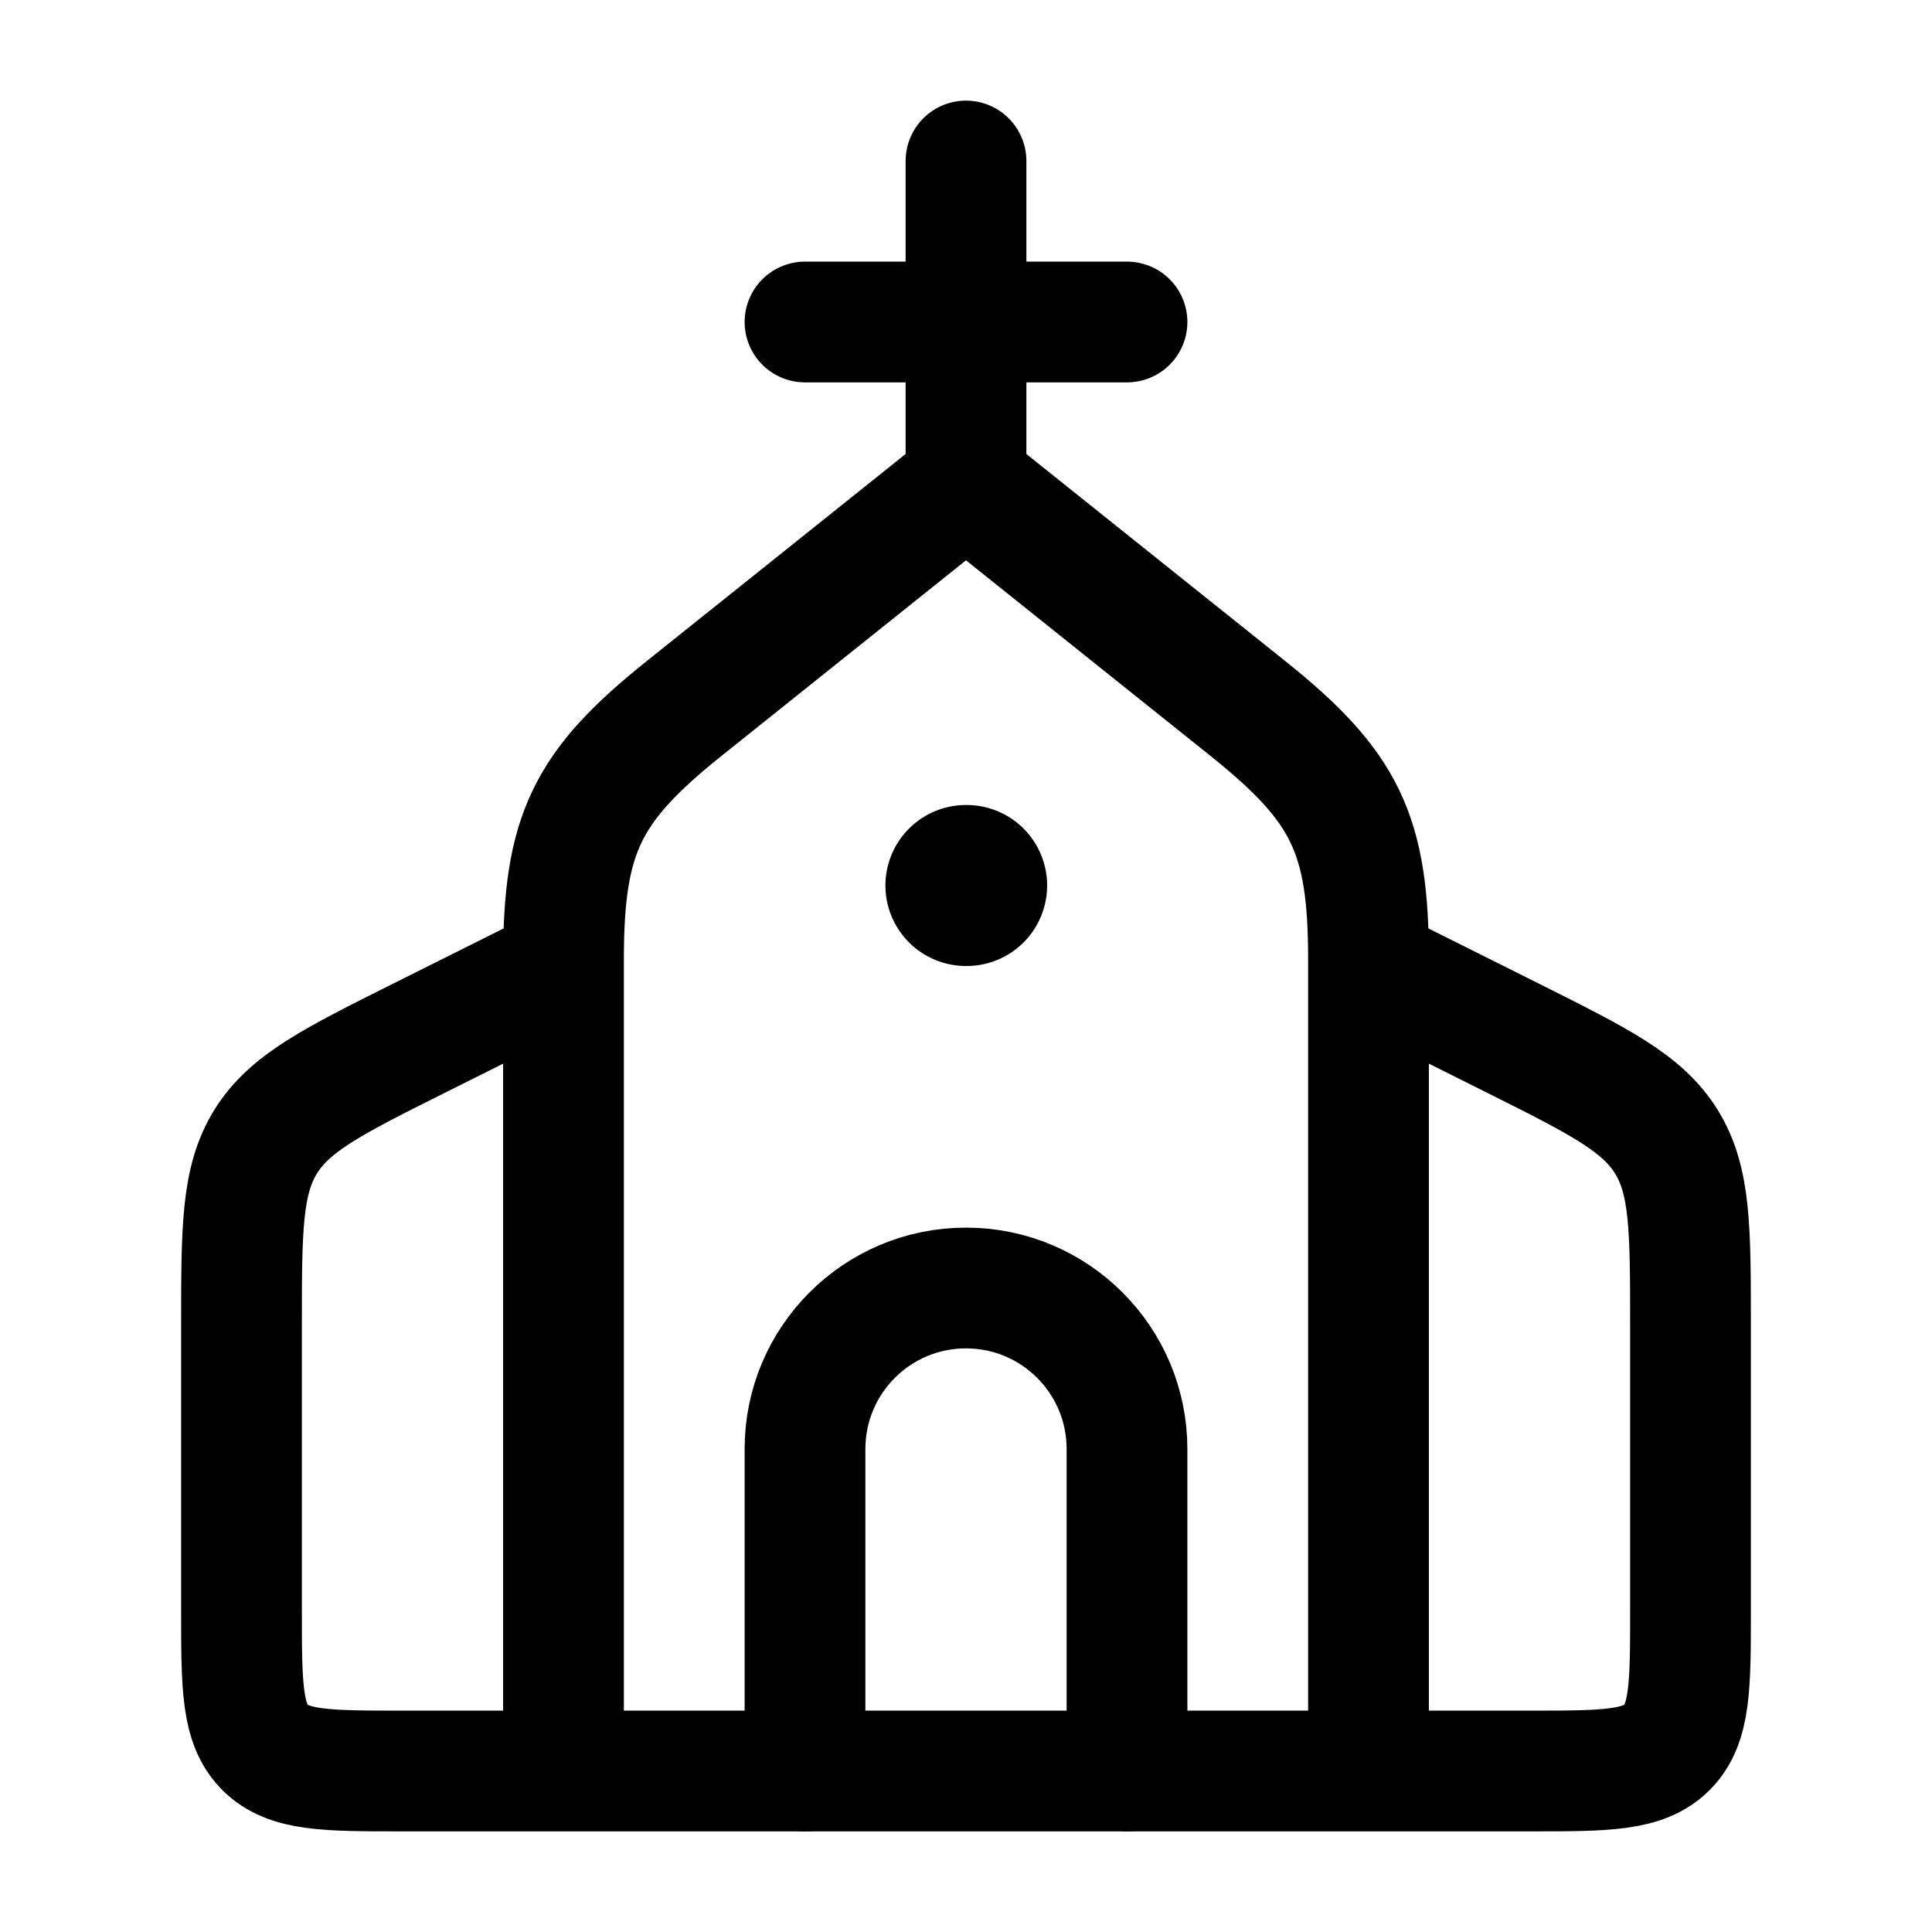
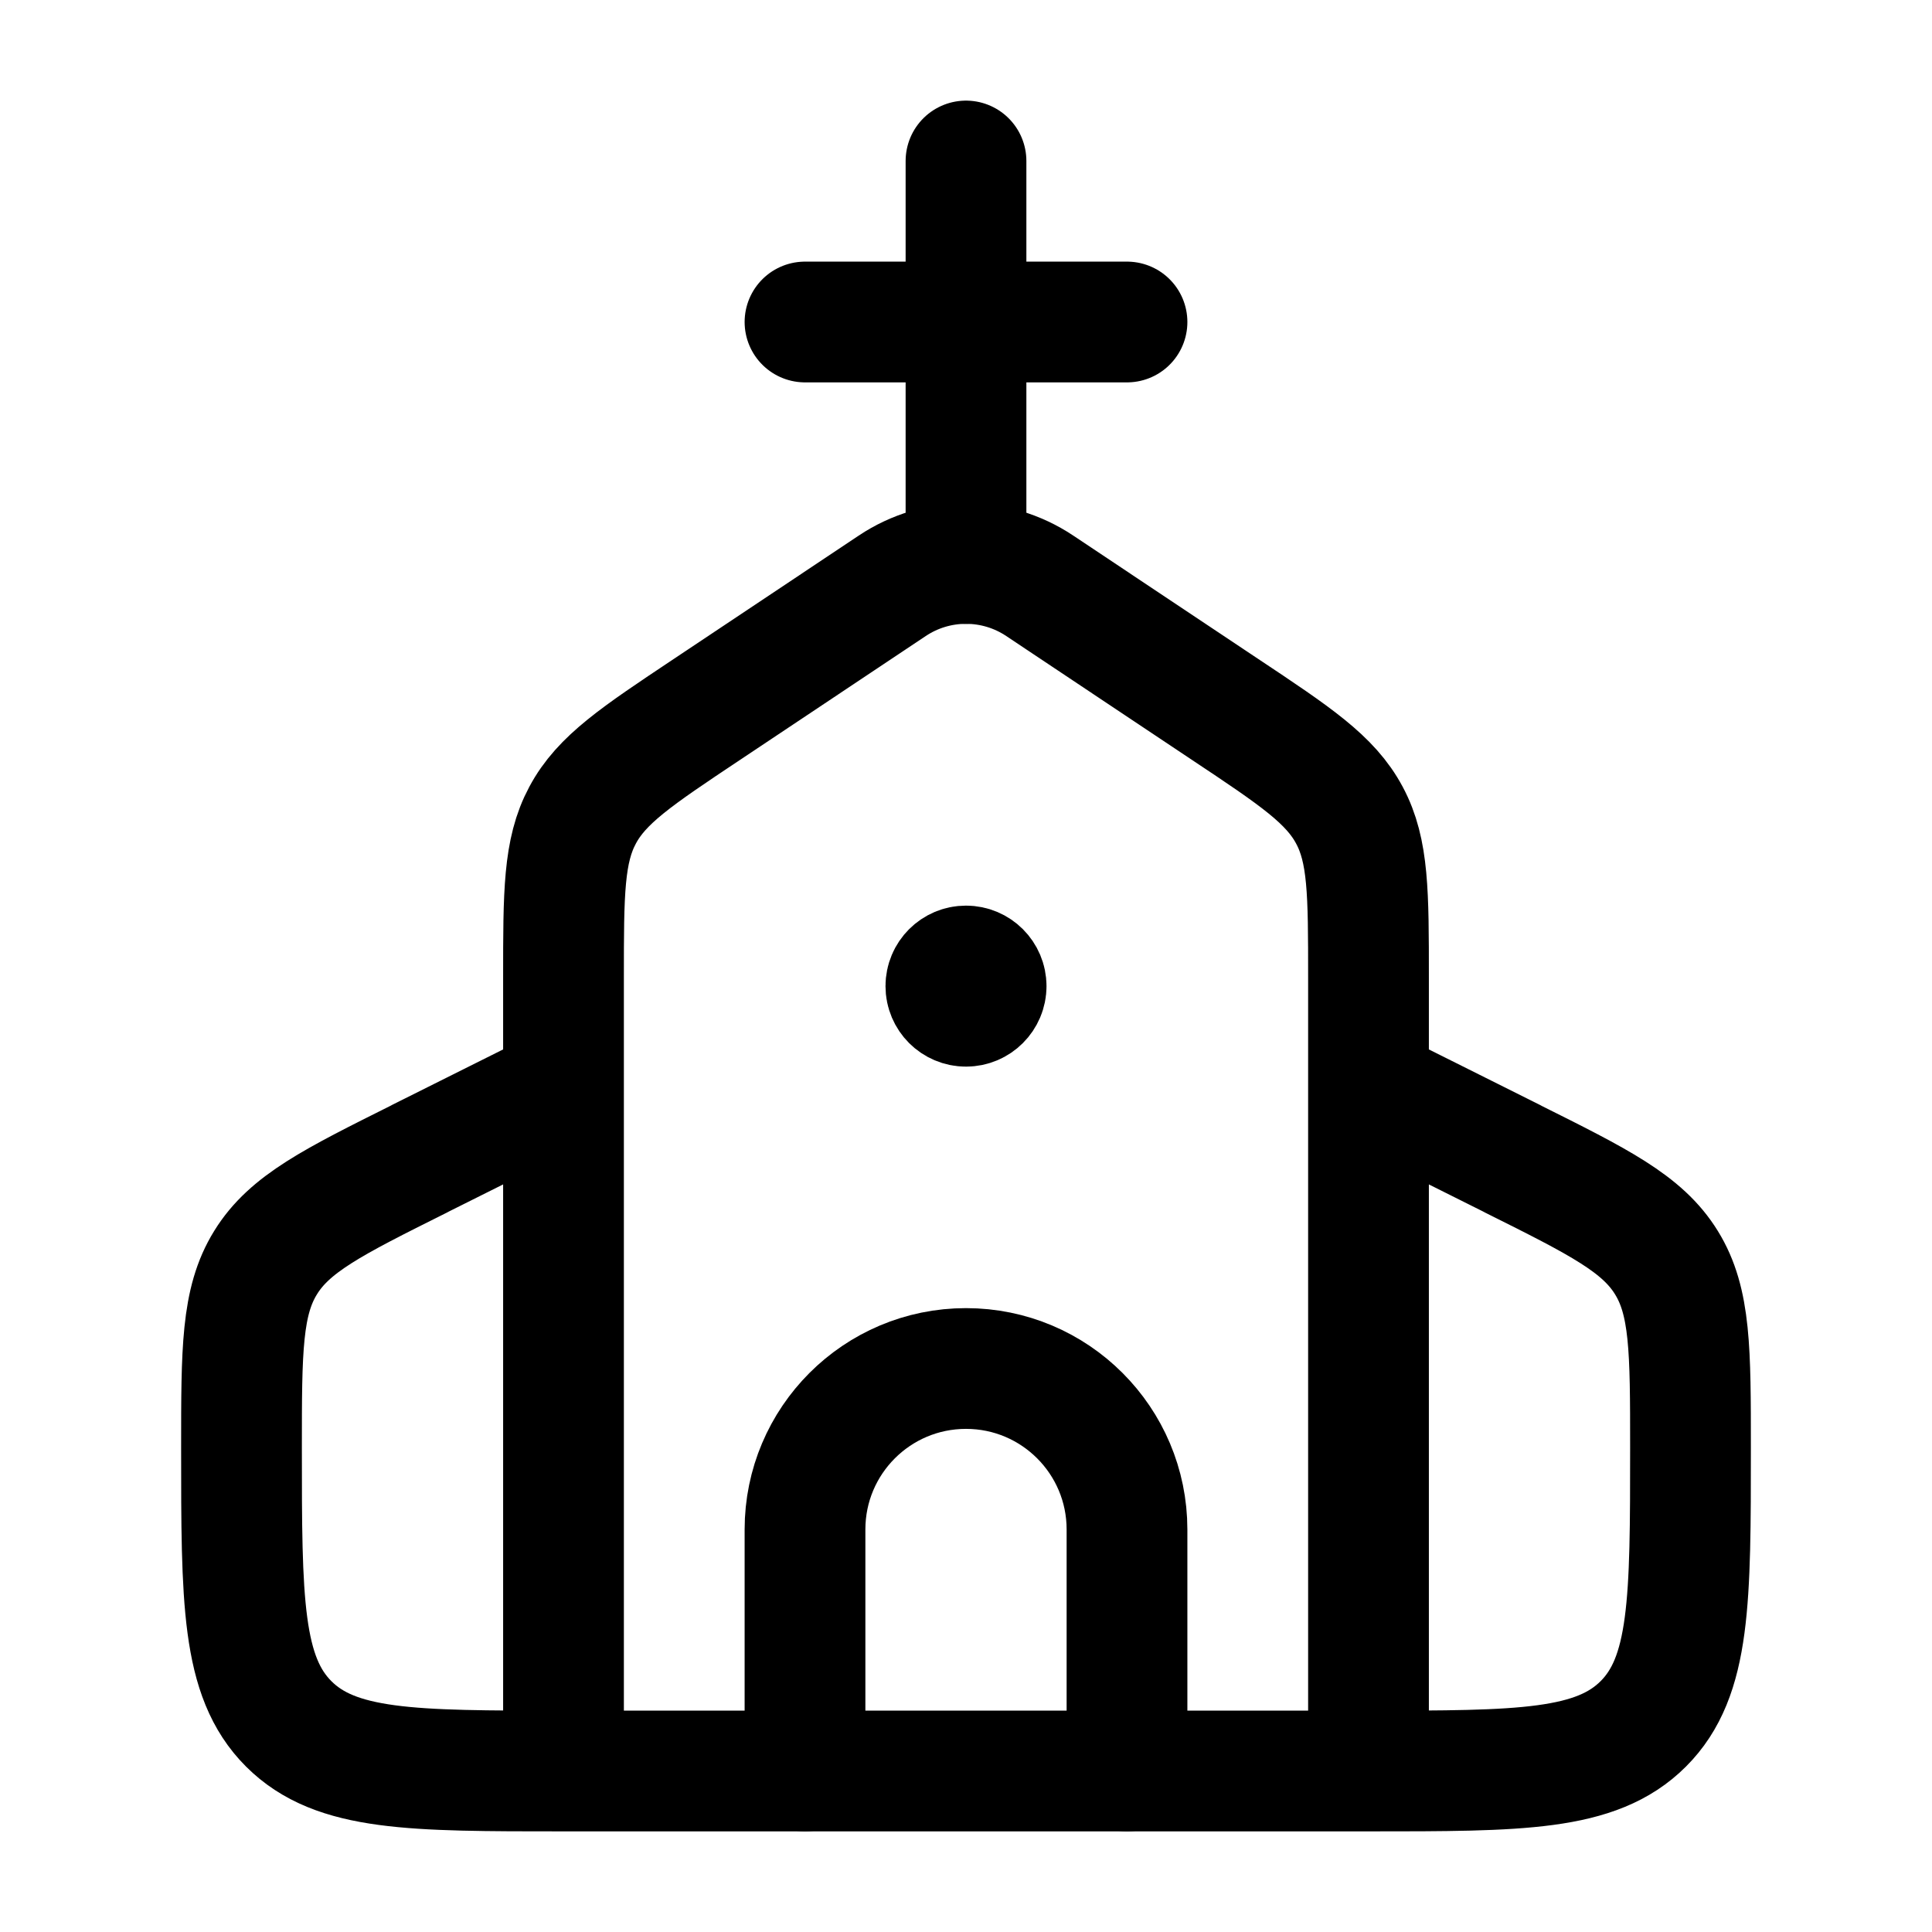
<svg xmlns="http://www.w3.org/2000/svg" fill="none" viewBox="0 0 24 24">
-   <path stroke="currentColor" stroke-linecap="round" stroke-linejoin="round" stroke-width="1.5" d="M12 2v4m2-2h-4M8.501 8.799 12 6l3.499 2.799C16.717 9.774 17 10.362 17 11.923V22H7V11.923c0-1.56.283-2.15 1.501-3.124M17 12l1.789.894c1.076.538 1.614.807 1.912 1.29.299.484.299 1.085.299 2.288V20c0 .943 0 1.414-.293 1.707S19.943 22 19 22h-2M7 12l-1.789.894c-1.076.538-1.614.807-1.912 1.29C3 14.669 3 15.27 3 16.473V20c0 .943 0 1.414.293 1.707S4.057 22 5 22h2" />
-   <path stroke="currentColor" stroke-linecap="round" stroke-linejoin="round" stroke-width="1.5" d="M10 22v-4a2 2 0 1 1 4 0v4" />
-   <path stroke="currentColor" stroke-linecap="round" stroke-linejoin="round" stroke-width="2" d="M12.008 11h-.009" />
+   <path stroke="currentColor" stroke-linecap="round" stroke-linejoin="round" stroke-width="1.5" d="M18.789 14.394 17 13.5V22c1.886 0 2.828 0 3.414-.586S21 19.88 21 17.983c0-1.21 0-1.815-.299-2.298-.298-.484-.836-.753-1.912-1.29m-13.578-.001L7 13.5V22c-1.886 0-2.828 0-3.414-.586S3 19.88 3 17.983c0-1.21 0-1.815.299-2.298.298-.484.836-.753 1.912-1.29m3.57-5.582 2.303-1.536a1.65 1.65 0 0 1 1.832 0l2.303 1.536c.872.58 1.308.871 1.544 1.314.237.442.237.966.237 2.014V22H7v-9.86c0-1.047 0-1.571.237-2.013.236-.443.672-.733 1.544-1.314" />
+   <path stroke="currentColor" stroke-linecap="round" stroke-linejoin="round" stroke-width="1.5" d="M10 22v-3a2 2 0 1 1 4 0v3M12 7V2m-2 2h4m-1.875 8.25H12m.25 0a.25.25 0 1 1-.5 0 .25.25 0 0 1 .5 0" />
</svg>
